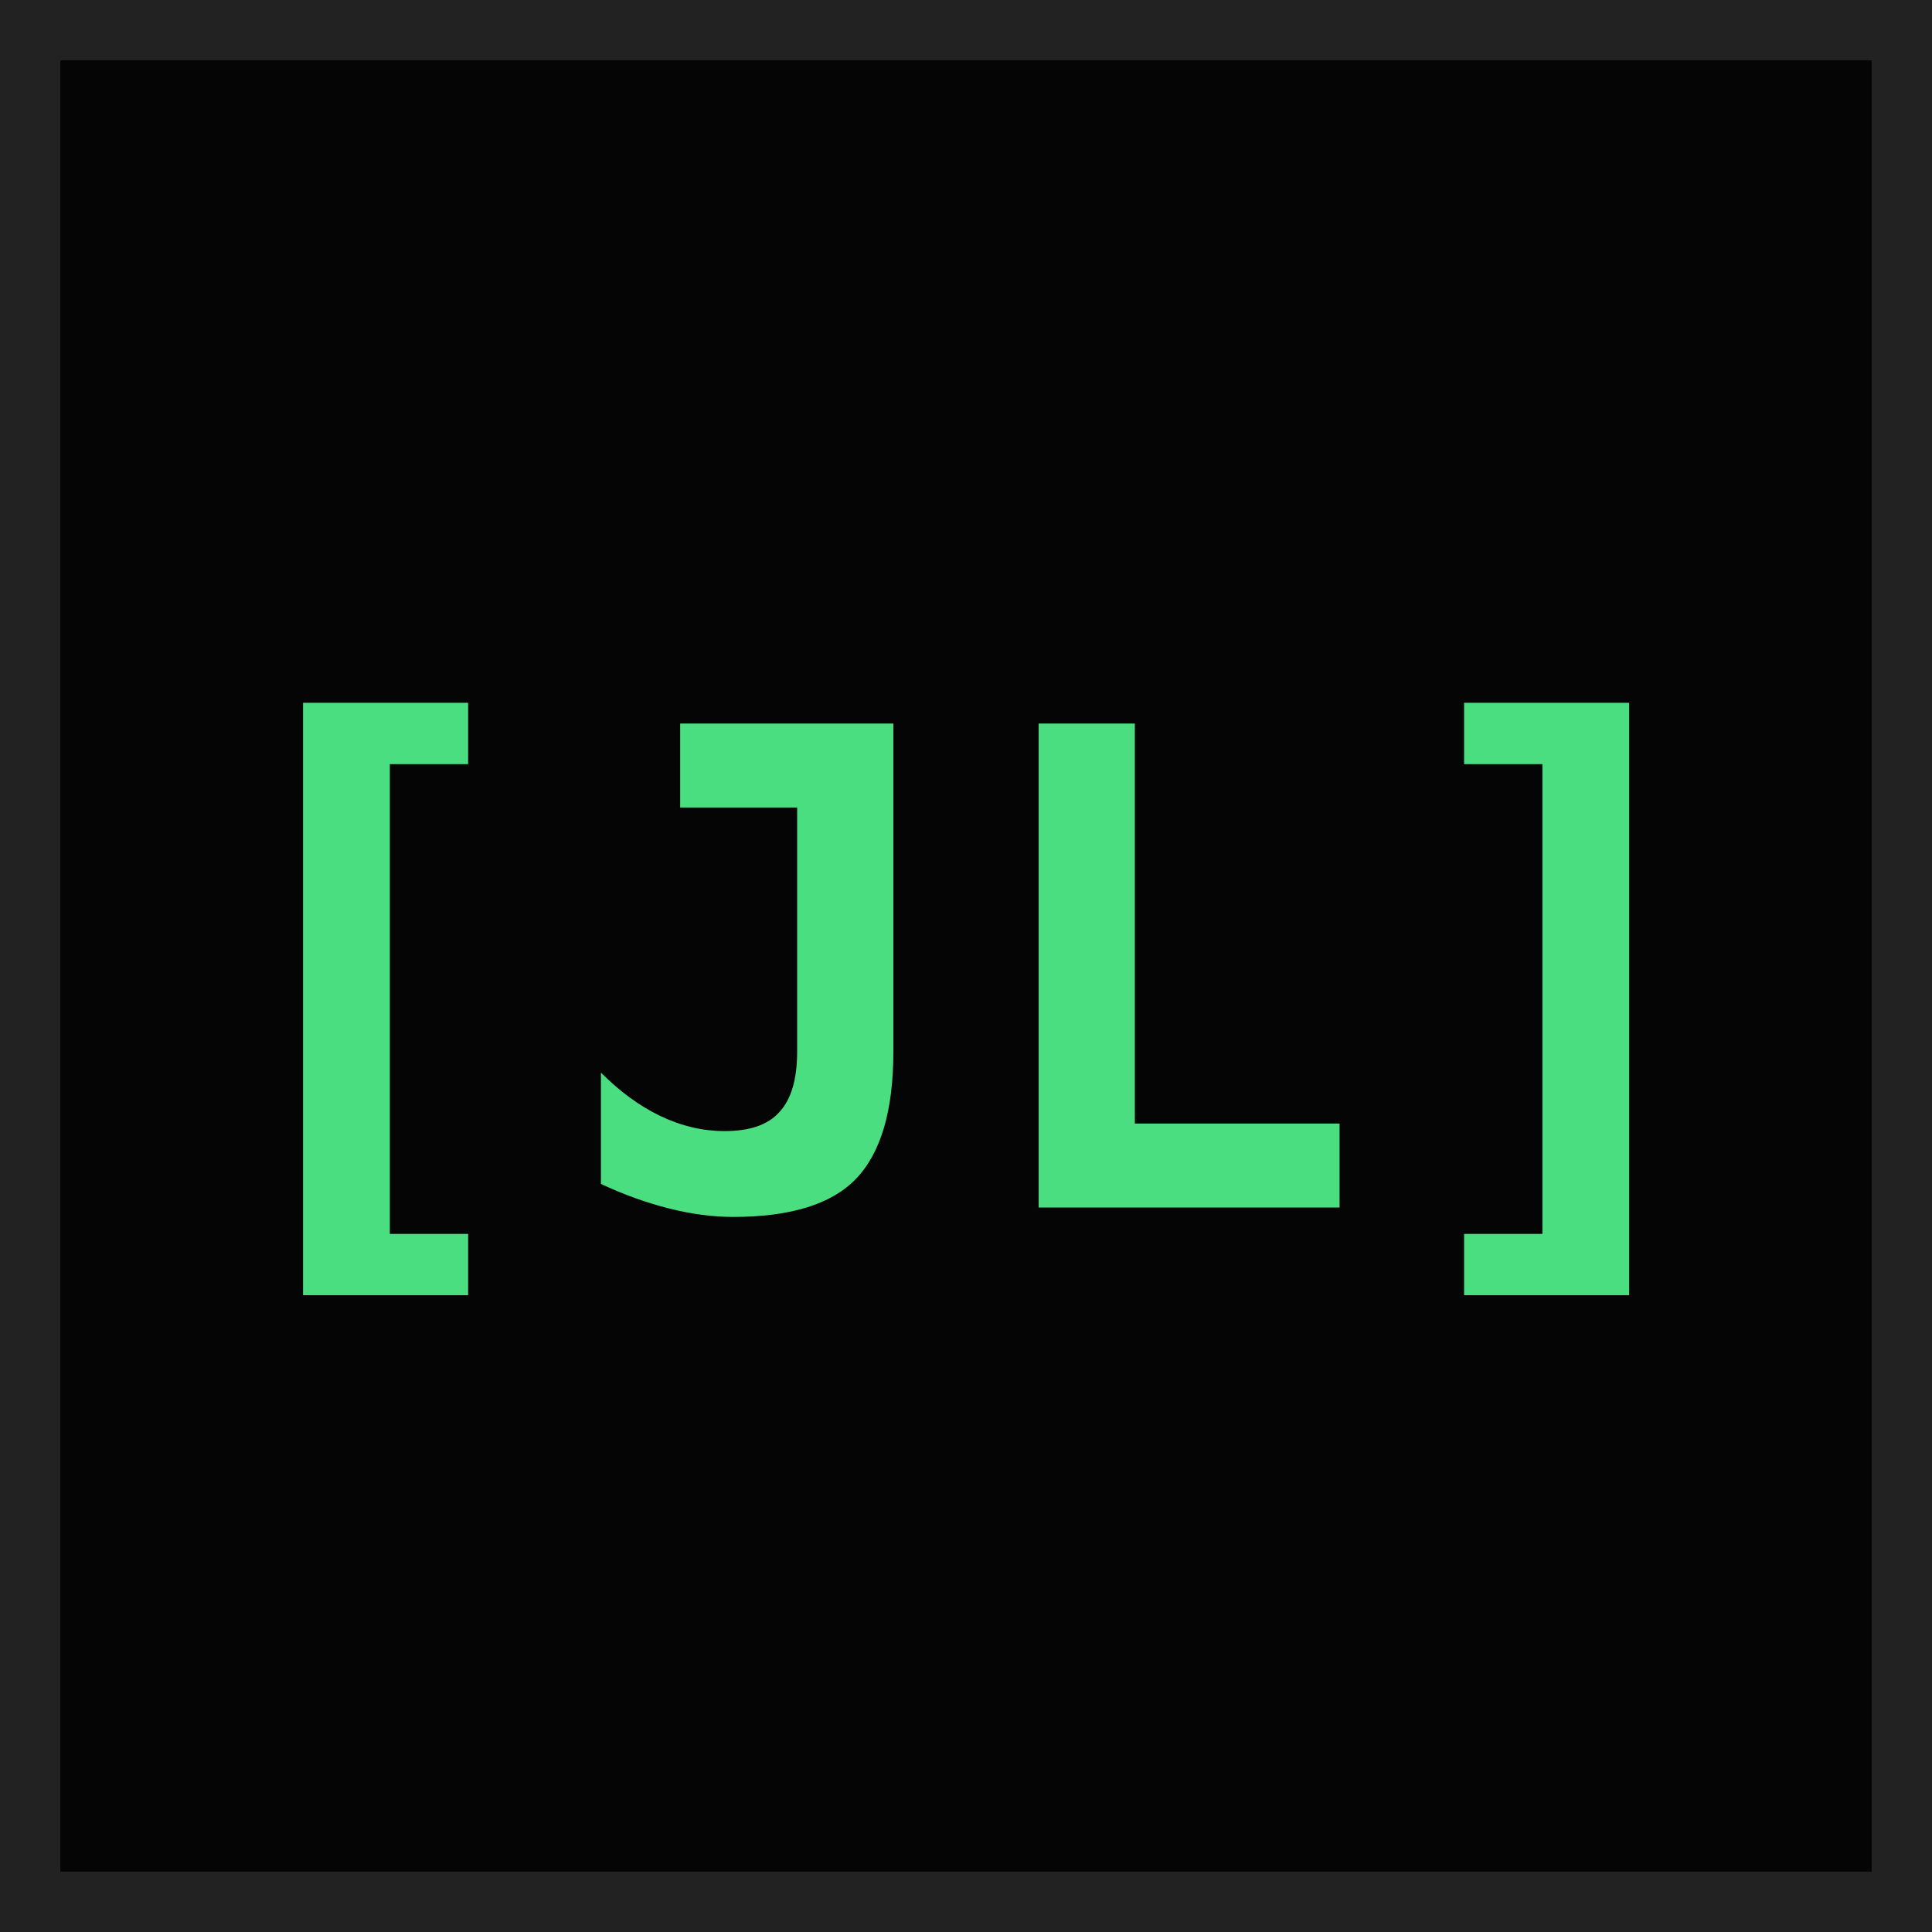
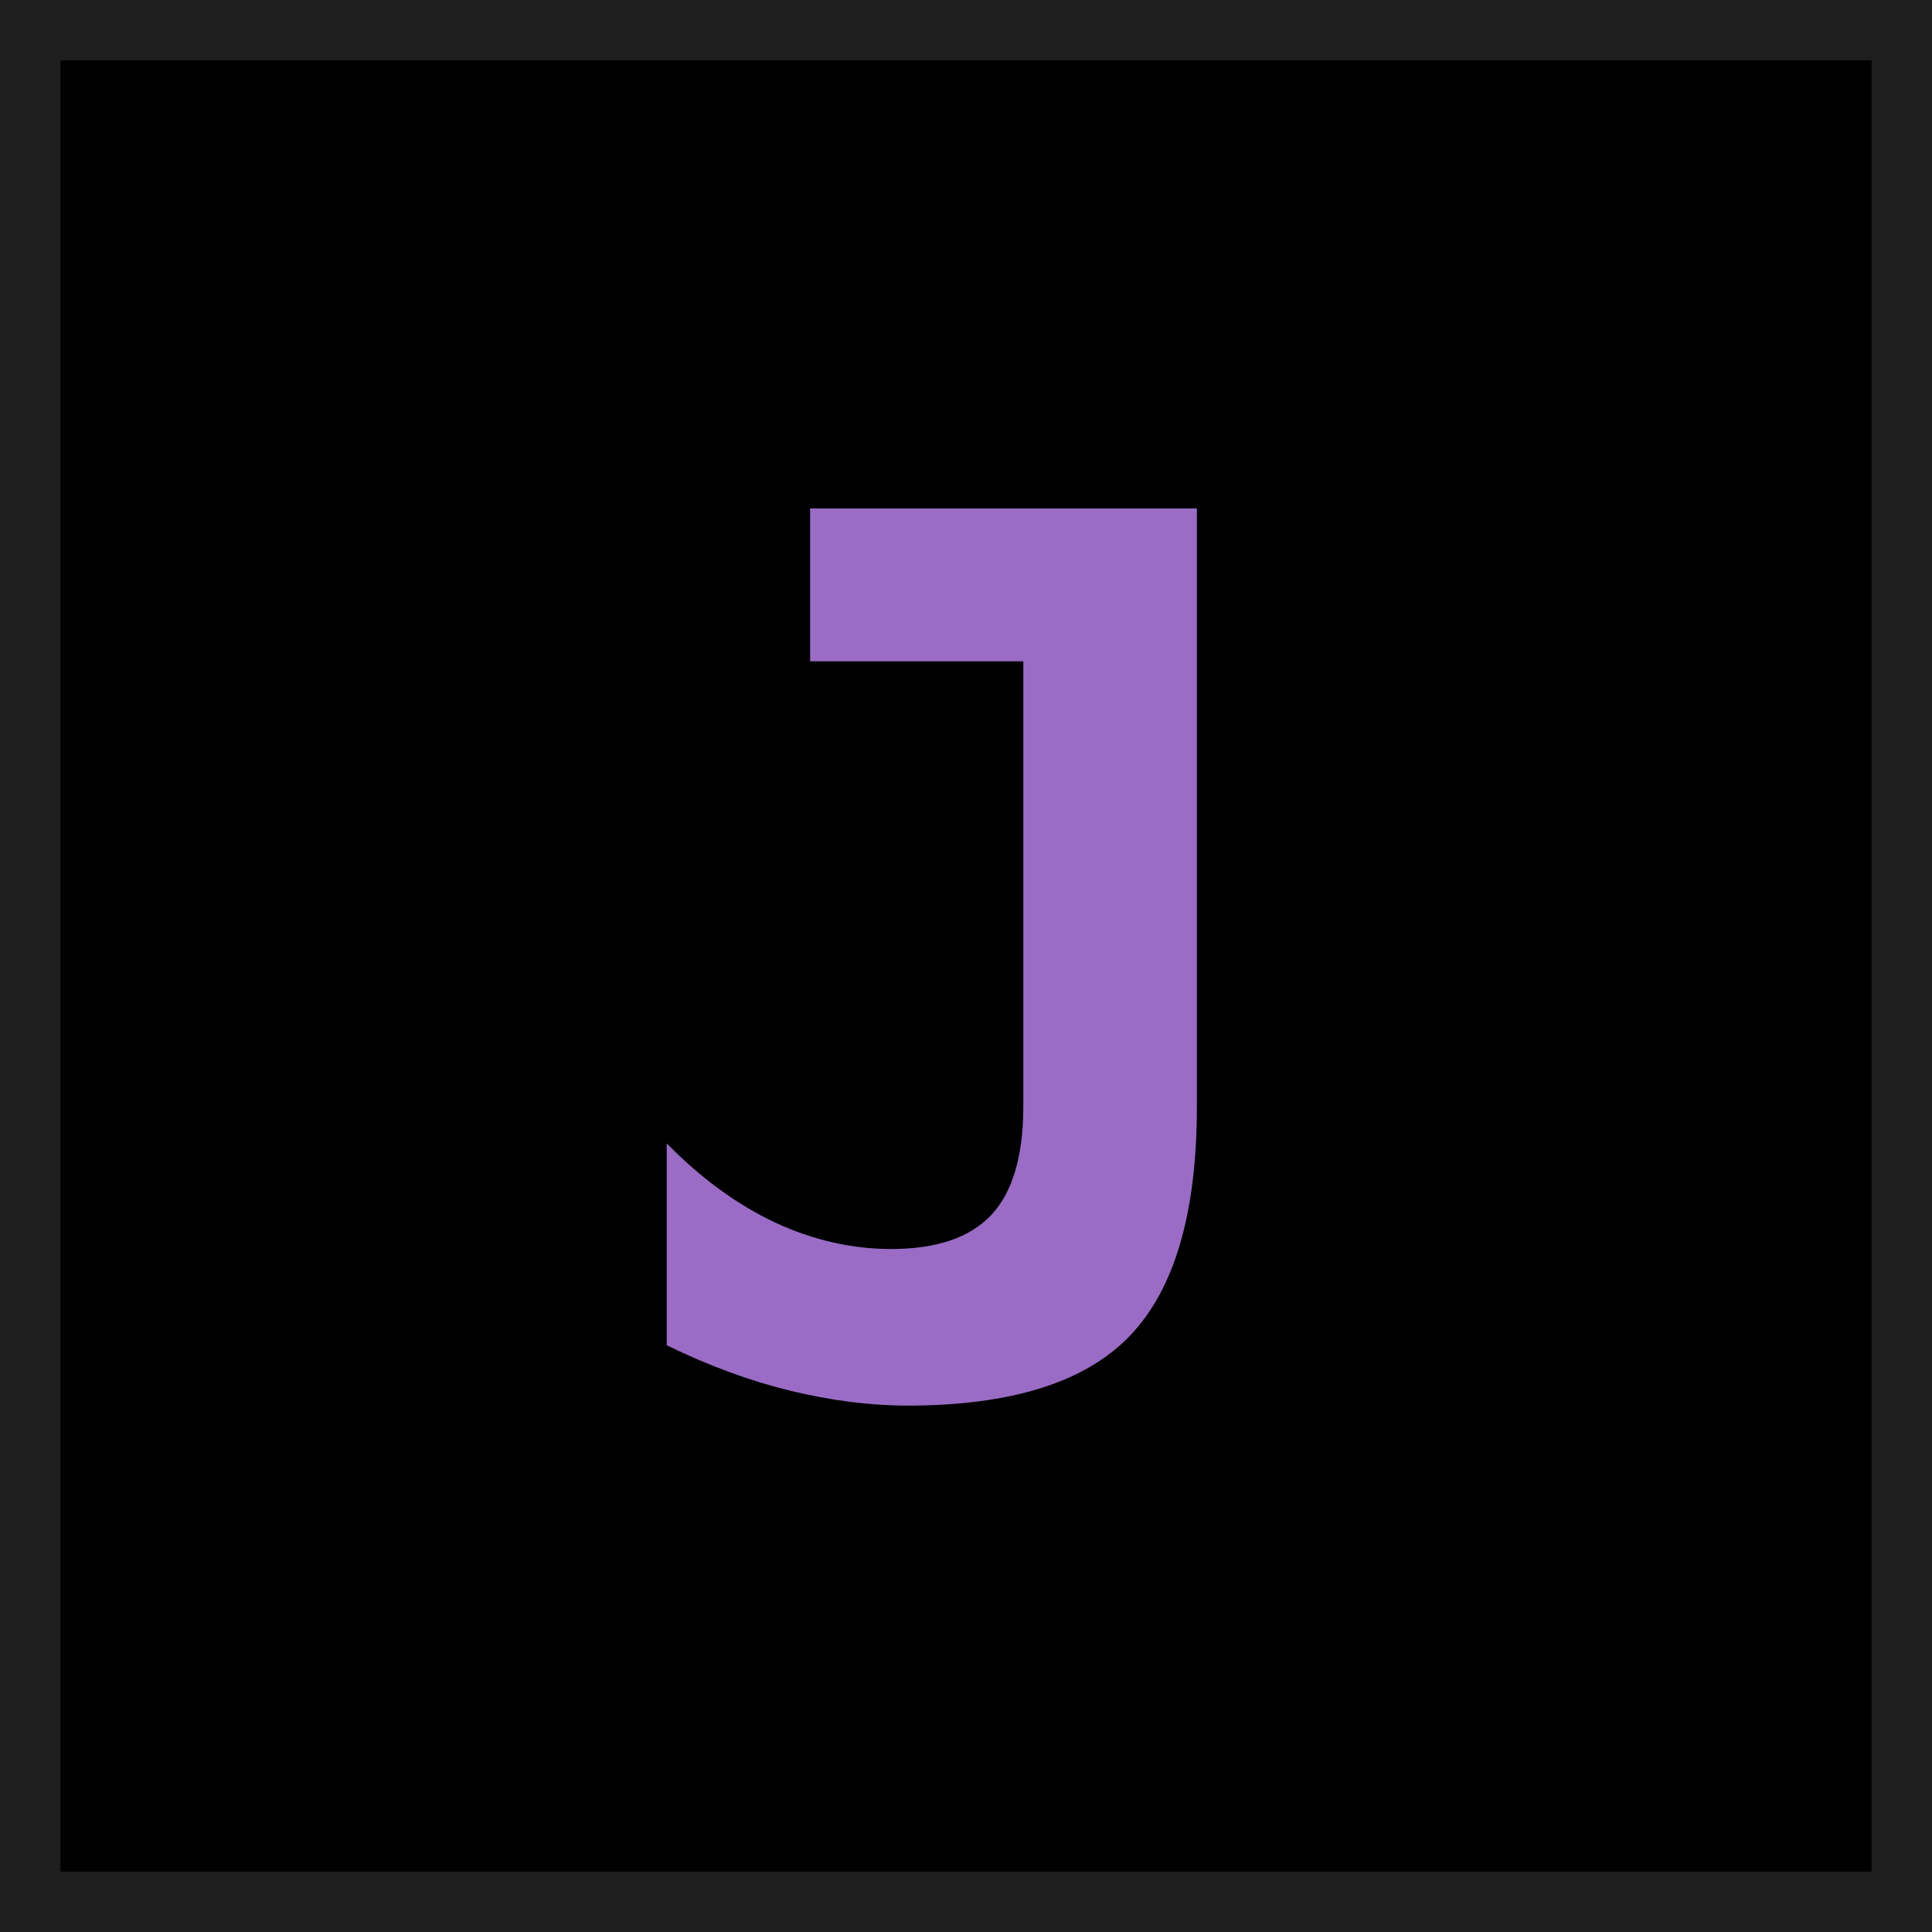
<svg xmlns="http://www.w3.org/2000/svg" viewBox="0 0 32 32">
-   <rect width="32" height="32" fill="#050505" />
-   <rect x="0.5" y="0.5" width="31" height="31" fill="none" stroke="#222222" stroke-width="1" />
-   <text x="16" y="20" text-anchor="middle" font-family="monospace" font-size="11" font-weight="bold" fill="#4ADE80">[JL]</text>
+   <rect width="32" height="32" fill="#000000" />
+   <rect x="0.5" y="0.5" width="31" height="31" fill="none" stroke="#1E1E1E" stroke-width="1" />
+   <text x="16" y="23" text-anchor="middle" font-family="'IBM Plex Mono', monospace" font-size="20" font-weight="bold" fill="#9A6CC6">J</text>
</svg>
